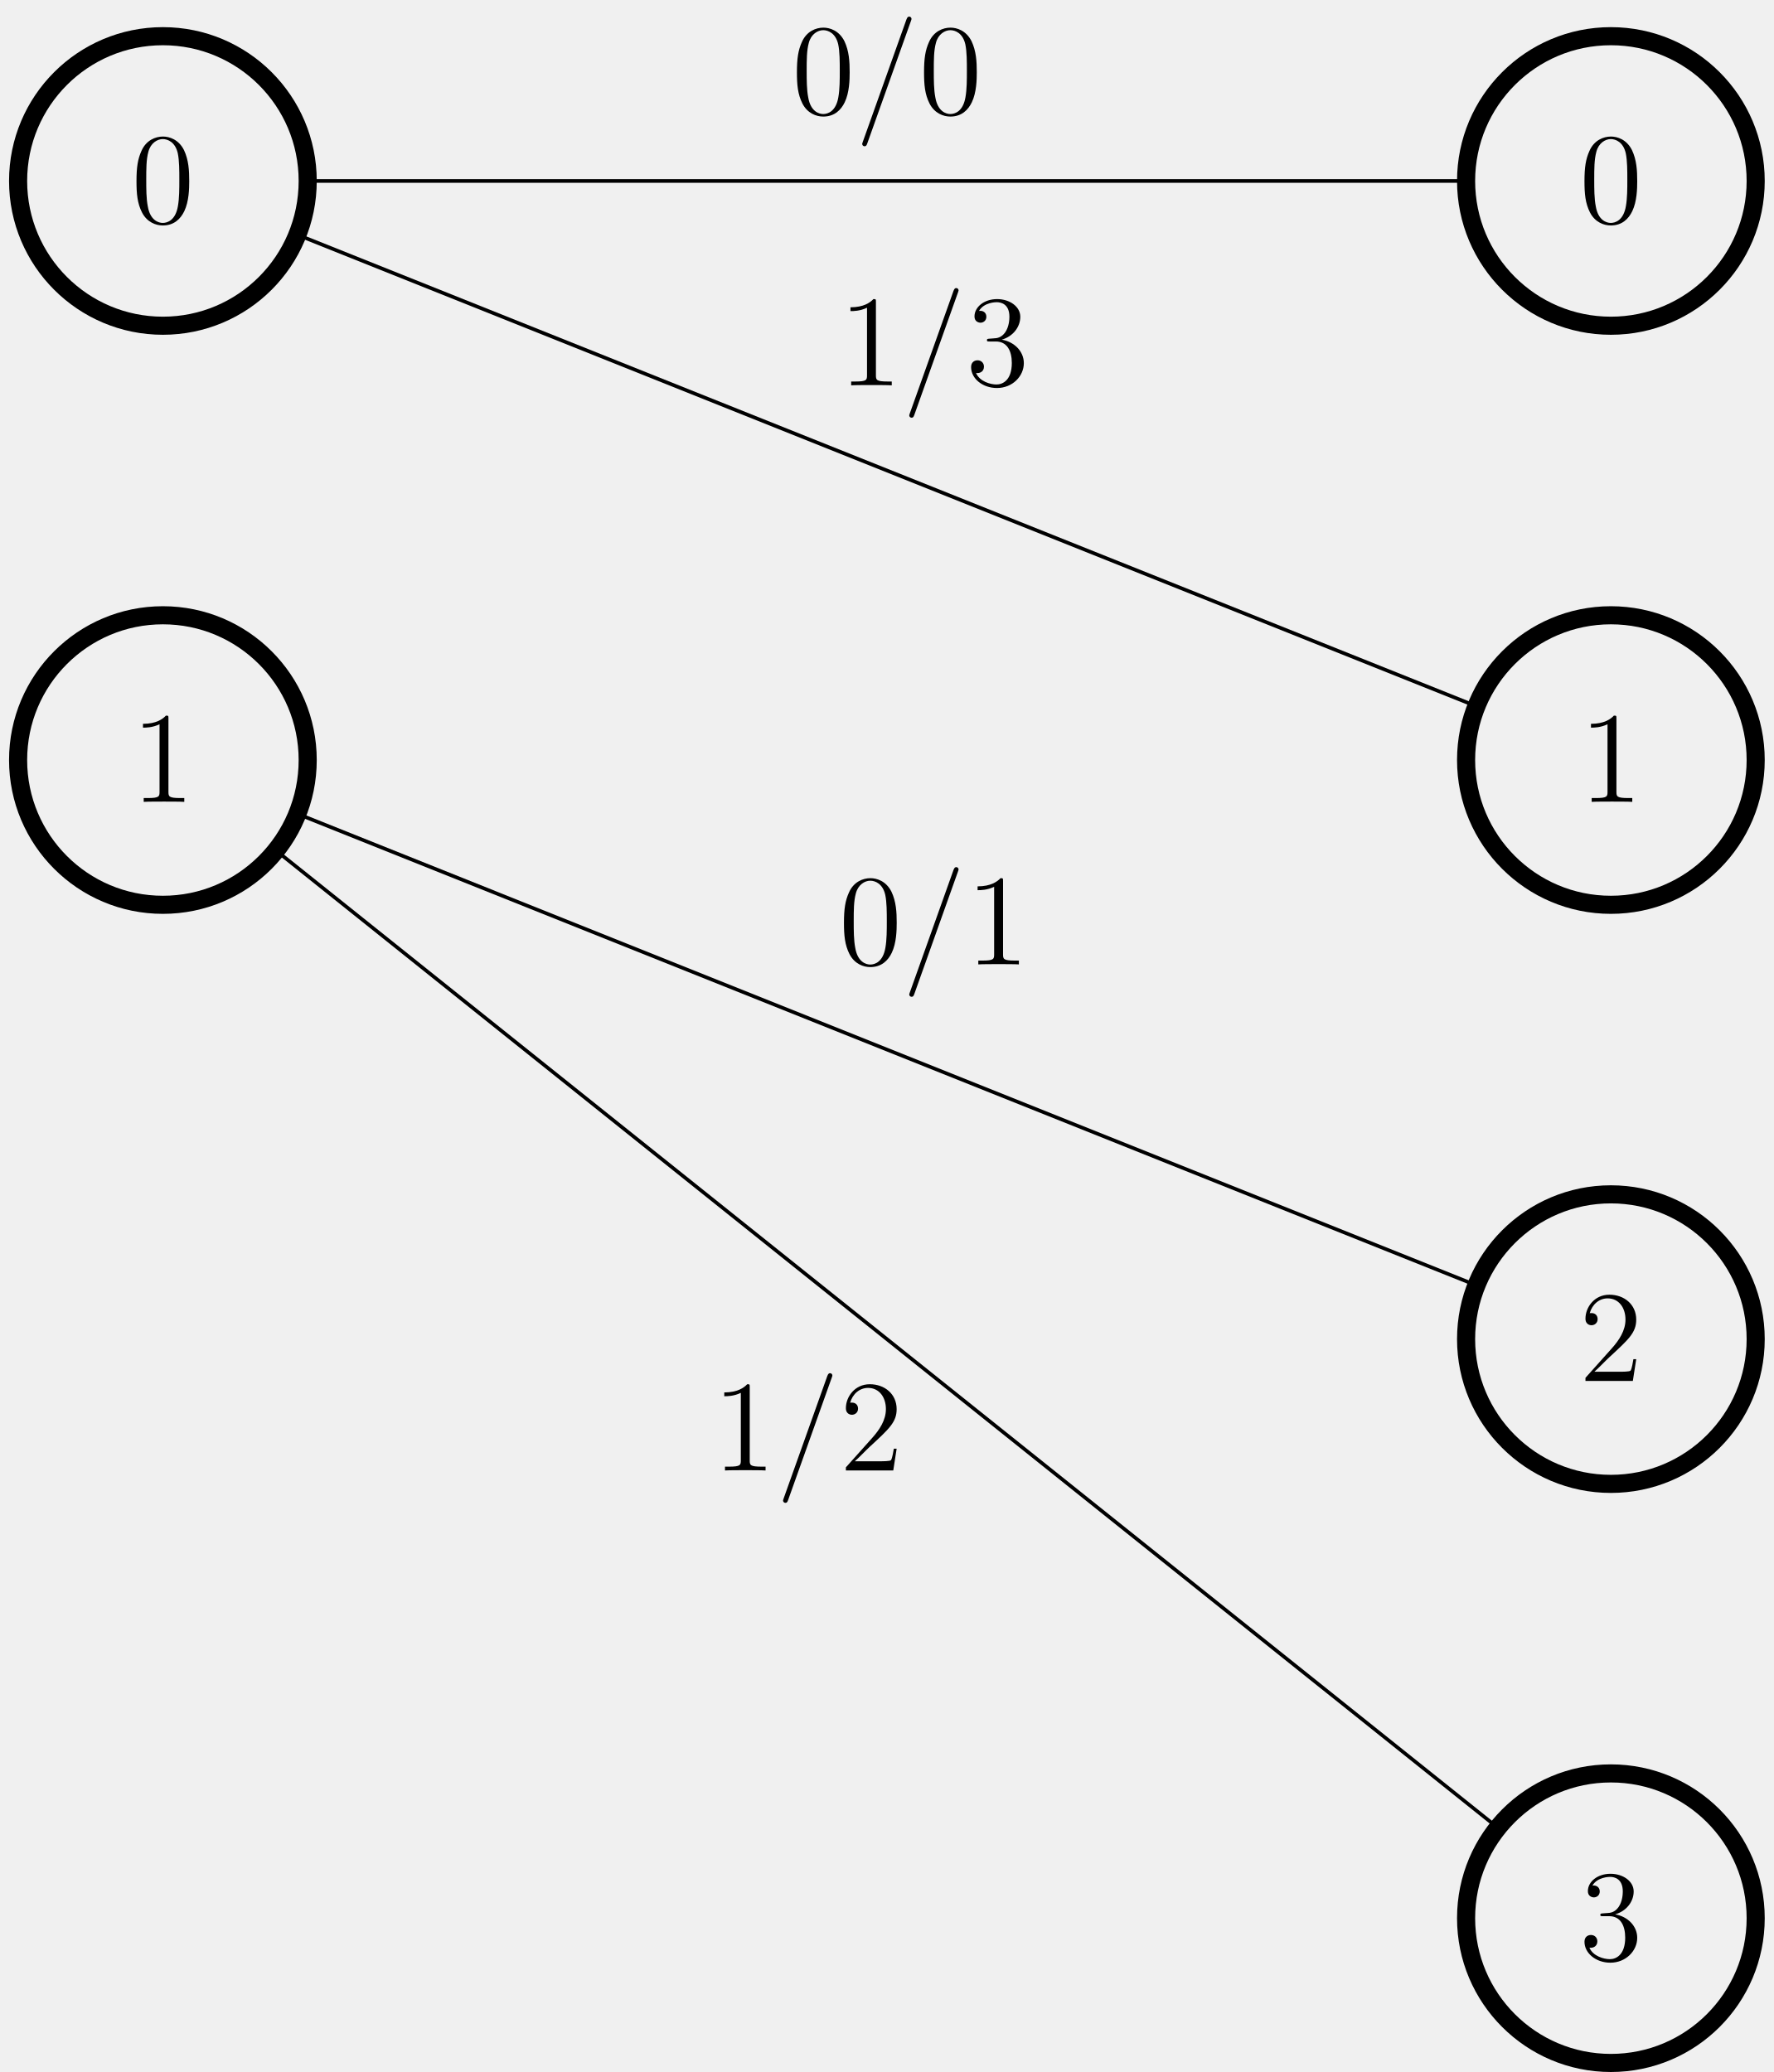
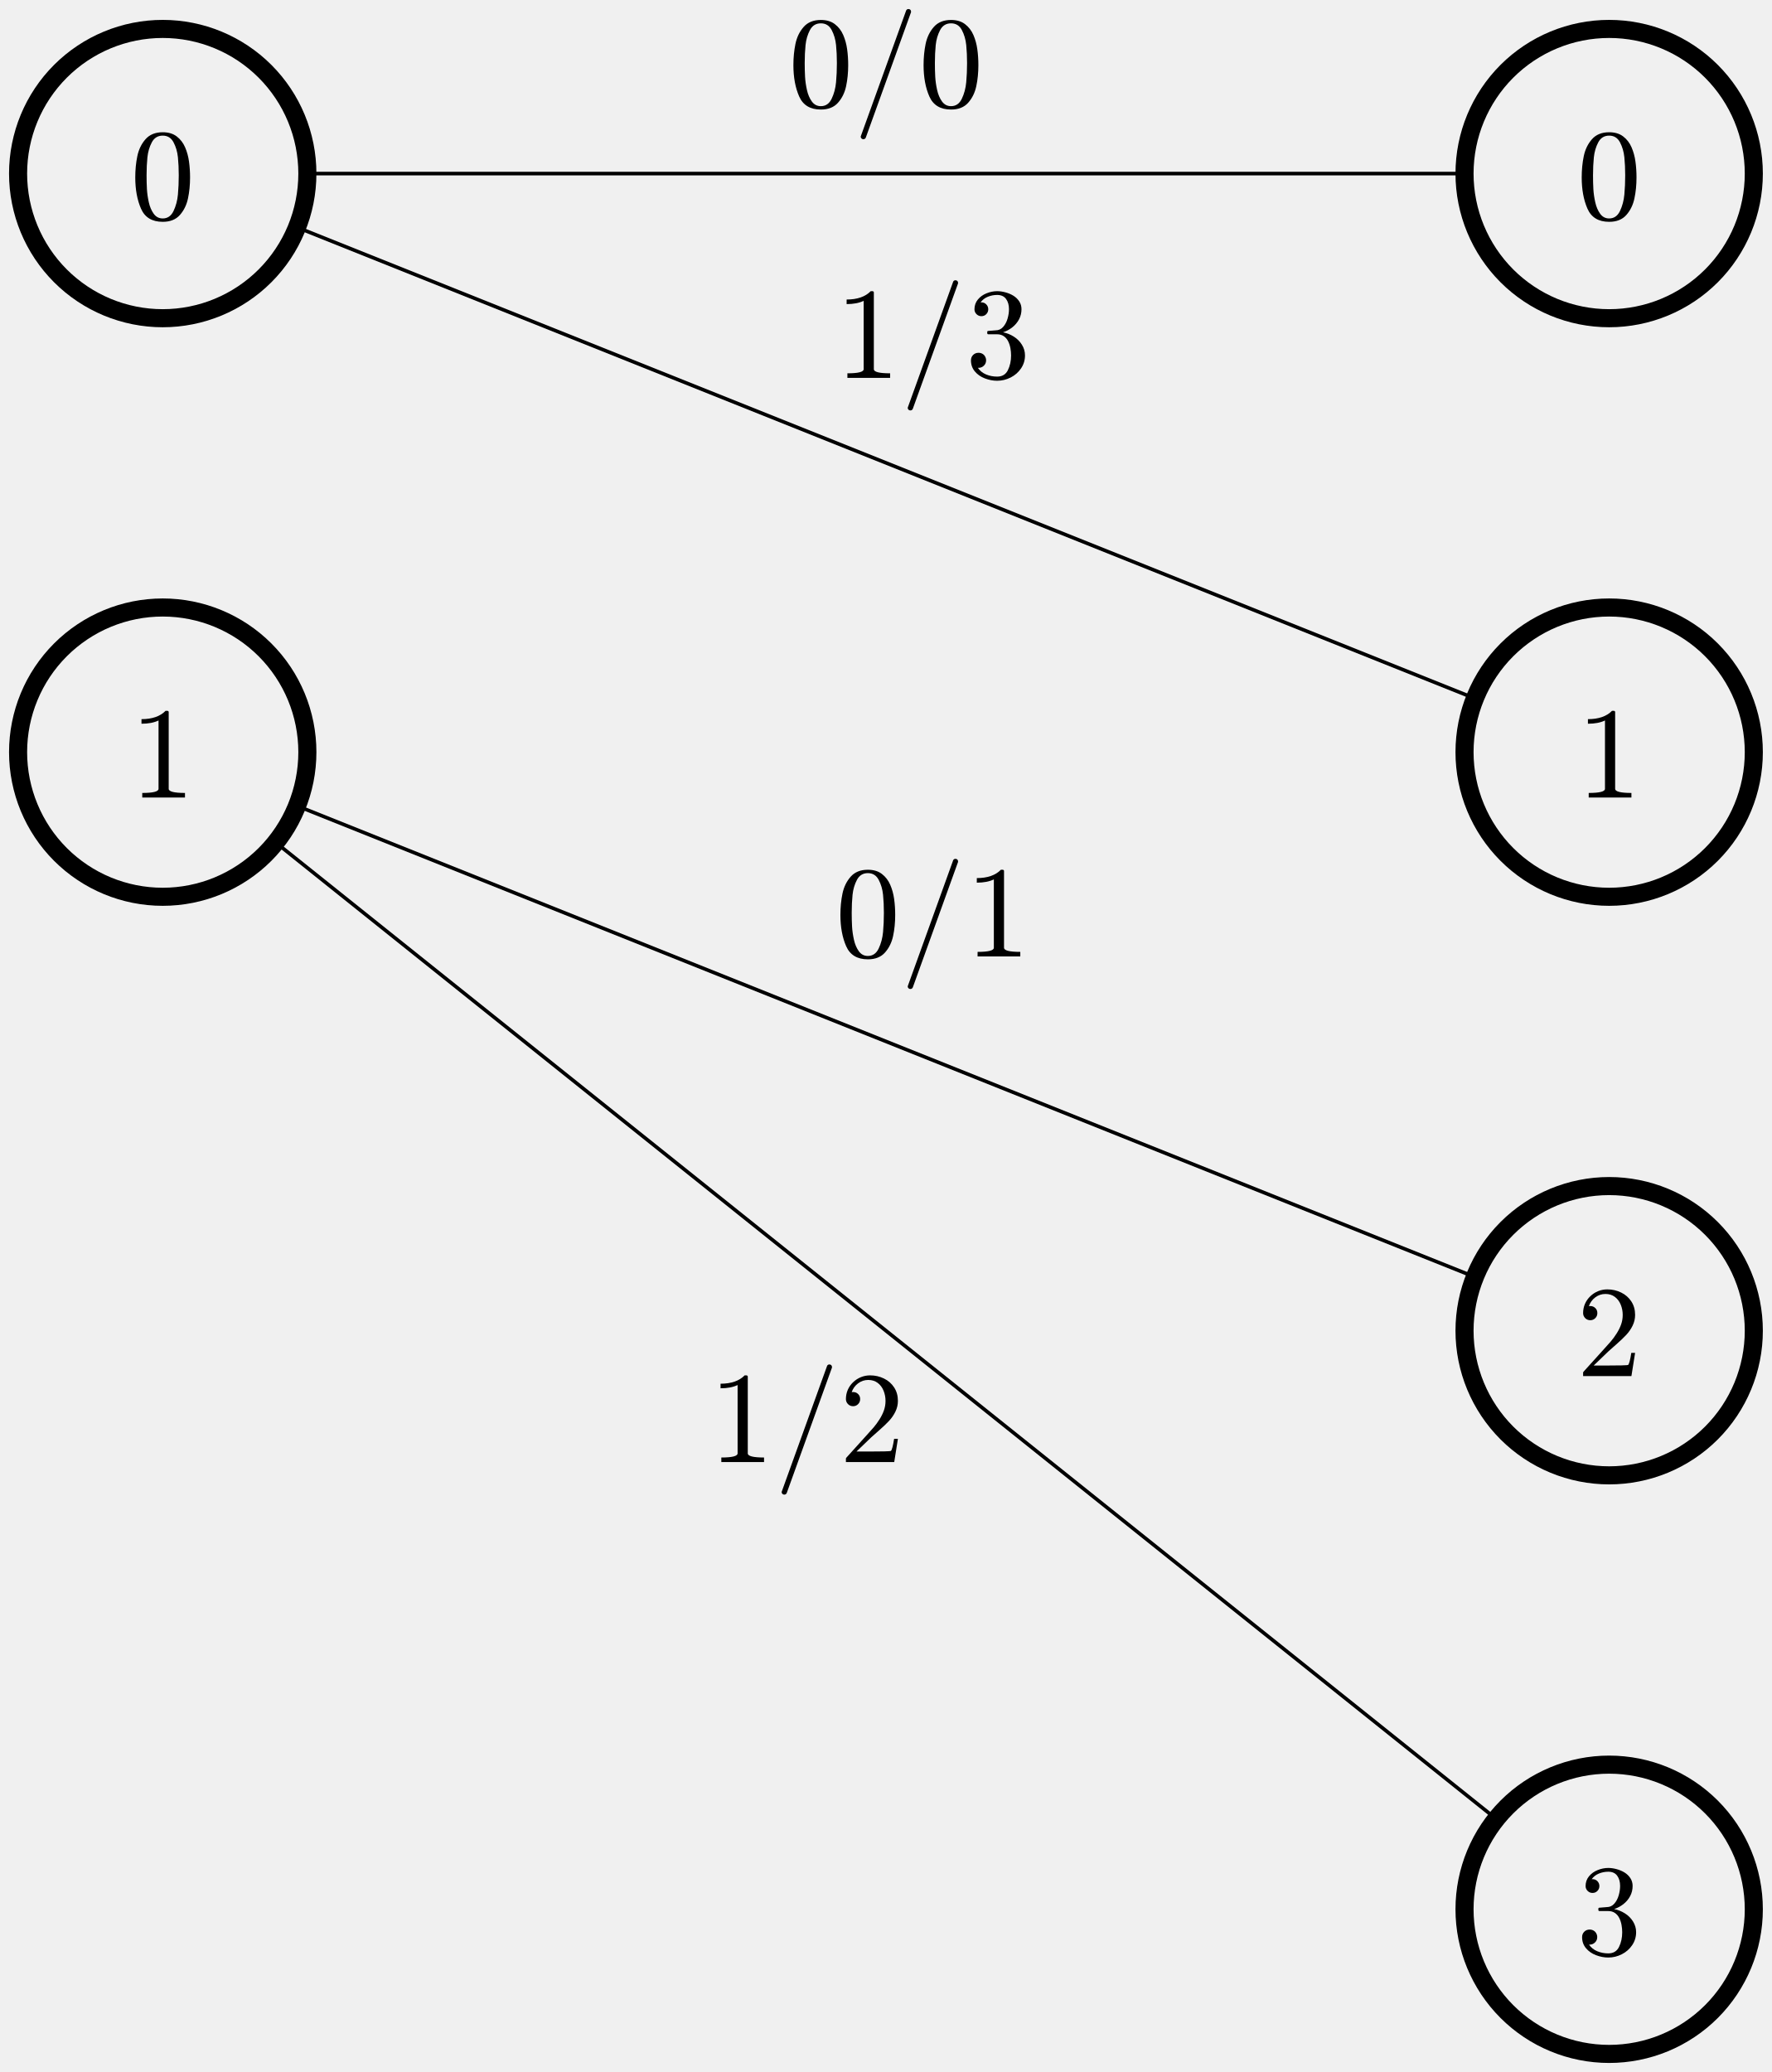
- <svg xmlns="http://www.w3.org/2000/svg" xmlns:xlink="http://www.w3.org/1999/xlink" width="196" height="229" viewBox="0 0 196 229">
+ <svg xmlns="http://www.w3.org/2000/svg" xmlns:xlink="http://www.w3.org/1999/xlink" width="196" height="229.2" viewBox="0 0 196 229.2" version="1.1">
  <style>
-       .fill { fill: black; }
-       .stroke { stroke: black; }
-       @media (prefers-color-scheme: dark) {
-         .fill { fill: white; }
-         .stroke { stroke: white; }
-       }
-     </style>
+ svg { color: black; fill: currentColor; }
+ @media (prefers-color-scheme: dark) { svg { color: white; } }
+ </style>
  <defs>
-     <g>
-       <g id="glyph-0-0">
-         <path d="M 6.422 -4.594 C 6.422 -5.781 6.359 -6.938 5.844 -8.031 C 5.25 -9.219 4.219 -9.531 3.516 -9.531 C 2.688 -9.531 1.656 -9.125 1.141 -7.938 C 0.734 -7.031 0.594 -6.141 0.594 -4.594 C 0.594 -3.203 0.688 -2.156 1.203 -1.141 C 1.766 -0.047 2.75 0.297 3.5 0.297 C 4.75 0.297 5.469 -0.438 5.875 -1.281 C 6.391 -2.359 6.422 -3.766 6.422 -4.594 Z M 3.5 0.016 C 3.047 0.016 2.109 -0.25 1.844 -1.812 C 1.672 -2.672 1.672 -3.766 1.672 -4.766 C 1.672 -5.938 1.672 -7 1.906 -7.844 C 2.156 -8.812 2.891 -9.25 3.5 -9.25 C 4.047 -9.25 4.875 -8.922 5.156 -7.688 C 5.328 -6.875 5.328 -5.734 5.328 -4.766 C 5.328 -3.797 5.328 -2.719 5.172 -1.844 C 4.906 -0.266 4 0.016 3.5 0.016 Z M 3.5 0.016 " />
+     <style type="text/css">*{stroke-linejoin: round; stroke-linecap: butt}</style>
+   </defs>
+   <g id="figure_1">
+     <g id="patch_1">
+       <path d="M 0 229.2 L 196 229.2 L 196 -0 L 0 -0 L 0 229.2 z " style="fill: none" />
+     </g>
+     <g id="axes_1">
+       <g id="line2d_1">
+         <defs>
+           <path id="mb777eaa514" d="M 0 16 C 4.243 16 8.313 14.314 11.314 11.314 C 14.314 8.313 16 4.243 16 0 C 16 -4.243 14.314 -8.313 11.314 -11.314 C 8.313 -14.314 4.243 -16 0 -16 C -4.243 -16 -8.313 -14.314 -11.314 -11.314 C -14.314 -8.313 -16 -4.243 -16 0 C -16 4.243 -14.314 8.313 -11.314 11.314 C -8.313 14.314 -4.243 16 0 16 z " style="stroke: currentColor; stroke-width: 2" />
+         </defs>
+         <g clip-path="url(#pd485e97555)">
+           <use xlink:href="#mb777eaa514" x="18" y="19.2" style="fill-opacity: 0; stroke: currentColor; stroke-width: 2" />
+         </g>
      </g>
-       <g id="glyph-0-1">
-         <path d="M 4.125 -9.188 C 4.125 -9.531 4.125 -9.531 3.844 -9.531 C 3.5 -9.156 2.781 -8.625 1.312 -8.625 L 1.312 -8.203 C 1.641 -8.203 2.359 -8.203 3.141 -8.578 L 3.141 -1.109 C 3.141 -0.594 3.094 -0.422 1.844 -0.422 L 1.391 -0.422 L 1.391 0 C 1.781 -0.031 3.172 -0.031 3.641 -0.031 C 4.109 -0.031 5.5 -0.031 5.875 0 L 5.875 -0.422 L 5.438 -0.422 C 4.172 -0.422 4.125 -0.594 4.125 -1.109 Z M 4.125 -9.188 " />
+       <g id="line2d_2">
+         <g clip-path="url(#pd485e97555)">
+           <use xlink:href="#mb777eaa514" x="18" y="83.2" style="fill-opacity: 0; stroke: currentColor; stroke-width: 2" />
+         </g>
      </g>
-       <g id="glyph-0-2">
-         <path d="M 6.312 -2.406 L 6 -2.406 C 5.953 -2.172 5.844 -1.375 5.688 -1.141 C 5.594 -1.016 4.781 -1.016 4.344 -1.016 L 1.688 -1.016 C 2.078 -1.344 2.953 -2.266 3.328 -2.609 C 5.516 -4.625 6.312 -5.359 6.312 -6.781 C 6.312 -8.438 5 -9.531 3.344 -9.531 C 1.672 -9.531 0.703 -8.125 0.703 -6.891 C 0.703 -6.156 1.328 -6.156 1.375 -6.156 C 1.672 -6.156 2.047 -6.375 2.047 -6.828 C 2.047 -7.234 1.781 -7.5 1.375 -7.5 C 1.25 -7.5 1.219 -7.5 1.172 -7.484 C 1.453 -8.469 2.219 -9.125 3.156 -9.125 C 4.375 -9.125 5.125 -8.109 5.125 -6.781 C 5.125 -5.562 4.422 -4.5 3.594 -3.578 L 0.703 -0.344 L 0.703 0 L 5.938 0 Z M 6.312 -2.406 " />
+       <g id="line2d_3">
+         <g clip-path="url(#pd485e97555)">
+           <use xlink:href="#mb777eaa514" x="178" y="19.2" style="fill-opacity: 0; stroke: currentColor; stroke-width: 2" />
+         </g>
      </g>
-       <g id="glyph-0-3">
-         <path d="M 2.641 -5.156 C 2.391 -5.141 2.344 -5.125 2.344 -4.984 C 2.344 -4.844 2.406 -4.844 2.672 -4.844 L 3.328 -4.844 C 4.547 -4.844 5.094 -3.844 5.094 -2.469 C 5.094 -0.594 4.109 -0.094 3.406 -0.094 C 2.719 -0.094 1.547 -0.422 1.141 -1.359 C 1.594 -1.297 2.016 -1.547 2.016 -2.062 C 2.016 -2.484 1.703 -2.766 1.312 -2.766 C 0.969 -2.766 0.594 -2.562 0.594 -2.016 C 0.594 -0.75 1.859 0.297 3.453 0.297 C 5.156 0.297 6.422 -1 6.422 -2.453 C 6.422 -3.766 5.359 -4.812 3.984 -5.047 C 5.234 -5.406 6.031 -6.453 6.031 -7.578 C 6.031 -8.703 4.859 -9.531 3.469 -9.531 C 2.031 -9.531 0.969 -8.656 0.969 -7.609 C 0.969 -7.047 1.422 -6.922 1.641 -6.922 C 1.938 -6.922 2.281 -7.141 2.281 -7.578 C 2.281 -8.031 1.938 -8.234 1.625 -8.234 C 1.531 -8.234 1.5 -8.234 1.469 -8.219 C 2.016 -9.188 3.359 -9.188 3.422 -9.188 C 3.906 -9.188 4.828 -8.984 4.828 -7.578 C 4.828 -7.297 4.797 -6.5 4.375 -5.875 C 3.938 -5.25 3.453 -5.203 3.062 -5.188 Z M 2.641 -5.156 " />
+       <g id="line2d_4">
+         <g clip-path="url(#pd485e97555)">
+           <use xlink:href="#mb777eaa514" x="178" y="83.2" style="fill-opacity: 0; stroke: currentColor; stroke-width: 2" />
+         </g>
      </g>
-       <g id="glyph-1-0">
-         <path d="M 6.422 -4.594 C 6.422 -5.781 6.359 -6.938 5.844 -8.031 C 5.25 -9.219 4.219 -9.531 3.516 -9.531 C 2.688 -9.531 1.656 -9.125 1.141 -7.938 C 0.734 -7.031 0.594 -6.141 0.594 -4.594 C 0.594 -3.203 0.688 -2.156 1.203 -1.141 C 1.766 -0.047 2.75 0.297 3.5 0.297 C 4.75 0.297 5.469 -0.438 5.875 -1.281 C 6.391 -2.359 6.422 -3.766 6.422 -4.594 Z M 3.5 0.016 C 3.047 0.016 2.109 -0.25 1.844 -1.812 C 1.672 -2.672 1.672 -3.766 1.672 -4.766 C 1.672 -5.938 1.672 -7 1.906 -7.844 C 2.156 -8.812 2.891 -9.25 3.5 -9.25 C 4.047 -9.25 4.875 -8.922 5.156 -7.688 C 5.328 -6.875 5.328 -5.734 5.328 -4.766 C 5.328 -3.797 5.328 -2.719 5.172 -1.844 C 4.906 -0.266 4 0.016 3.5 0.016 Z M 3.5 0.016 " />
+       <g id="line2d_5">
+         <g clip-path="url(#pd485e97555)">
+           <use xlink:href="#mb777eaa514" x="178" y="147.2" style="fill-opacity: 0; stroke: currentColor; stroke-width: 2" />
+         </g>
      </g>
-       <g id="glyph-1-1">
-         <path d="M 4.125 -9.188 C 4.125 -9.531 4.125 -9.531 3.844 -9.531 C 3.5 -9.156 2.781 -8.625 1.312 -8.625 L 1.312 -8.203 C 1.641 -8.203 2.359 -8.203 3.141 -8.578 L 3.141 -1.109 C 3.141 -0.594 3.094 -0.422 1.844 -0.422 L 1.391 -0.422 L 1.391 0 C 1.781 -0.031 3.172 -0.031 3.641 -0.031 C 4.109 -0.031 5.5 -0.031 5.875 0 L 5.875 -0.422 L 5.438 -0.422 C 4.172 -0.422 4.125 -0.594 4.125 -1.109 Z M 4.125 -9.188 " />
+       <g id="line2d_6">
+         <g clip-path="url(#pd485e97555)">
+           <use xlink:href="#mb777eaa514" x="178" y="211.2" style="fill-opacity: 0; stroke: currentColor; stroke-width: 2" />
+         </g>
      </g>
-       <g id="glyph-2-0">
-         <path d="M 6.156 -10.234 C 6.156 -10.234 6.234 -10.453 6.234 -10.484 C 6.234 -10.656 6.094 -10.75 5.984 -10.75 C 5.906 -10.75 5.781 -10.75 5.672 -10.438 L 0.859 3.062 C 0.859 3.062 0.781 3.281 0.781 3.312 C 0.781 3.484 0.922 3.578 1.031 3.578 C 1.125 3.578 1.25 3.578 1.344 3.266 Z M 6.156 -10.234 " />
+       <g id="line2d_7">
+         <path d="M 34 19.2 L 162 19.2 " clip-path="url(#pd485e97555)" style="fill: none; stroke: currentColor; stroke-width: 0.4" />
      </g>
-       <g id="glyph-3-0">
-         <path d="M 6.422 -4.594 C 6.422 -5.781 6.359 -6.938 5.844 -8.031 C 5.25 -9.219 4.219 -9.531 3.516 -9.531 C 2.688 -9.531 1.656 -9.125 1.141 -7.938 C 0.734 -7.031 0.594 -6.141 0.594 -4.594 C 0.594 -3.203 0.688 -2.156 1.203 -1.141 C 1.766 -0.047 2.75 0.297 3.5 0.297 C 4.75 0.297 5.469 -0.438 5.875 -1.281 C 6.391 -2.359 6.422 -3.766 6.422 -4.594 Z M 3.5 0.016 C 3.047 0.016 2.109 -0.25 1.844 -1.812 C 1.672 -2.672 1.672 -3.766 1.672 -4.766 C 1.672 -5.938 1.672 -7 1.906 -7.844 C 2.156 -8.812 2.891 -9.25 3.5 -9.25 C 4.047 -9.25 4.875 -8.922 5.156 -7.688 C 5.328 -6.875 5.328 -5.734 5.328 -4.766 C 5.328 -3.797 5.328 -2.719 5.172 -1.844 C 4.906 -0.266 4 0.016 3.5 0.016 Z M 3.5 0.016 " />
+       <g id="line2d_8">
+         <path d="M 32.856 25.142 L 163.144 77.258 " clip-path="url(#pd485e97555)" style="fill: none; stroke: currentColor; stroke-width: 0.4" />
      </g>
-       <g id="glyph-3-1">
-         <path d="M 2.641 -5.156 C 2.391 -5.141 2.344 -5.125 2.344 -4.984 C 2.344 -4.844 2.406 -4.844 2.672 -4.844 L 3.328 -4.844 C 4.547 -4.844 5.094 -3.844 5.094 -2.469 C 5.094 -0.594 4.109 -0.094 3.406 -0.094 C 2.719 -0.094 1.547 -0.422 1.141 -1.359 C 1.594 -1.297 2.016 -1.547 2.016 -2.062 C 2.016 -2.484 1.703 -2.766 1.312 -2.766 C 0.969 -2.766 0.594 -2.562 0.594 -2.016 C 0.594 -0.75 1.859 0.297 3.453 0.297 C 5.156 0.297 6.422 -1 6.422 -2.453 C 6.422 -3.766 5.359 -4.812 3.984 -5.047 C 5.234 -5.406 6.031 -6.453 6.031 -7.578 C 6.031 -8.703 4.859 -9.531 3.469 -9.531 C 2.031 -9.531 0.969 -8.656 0.969 -7.609 C 0.969 -7.047 1.422 -6.922 1.641 -6.922 C 1.938 -6.922 2.281 -7.141 2.281 -7.578 C 2.281 -8.031 1.938 -8.234 1.625 -8.234 C 1.531 -8.234 1.5 -8.234 1.469 -8.219 C 2.016 -9.188 3.359 -9.188 3.422 -9.188 C 3.906 -9.188 4.828 -8.984 4.828 -7.578 C 4.828 -7.297 4.797 -6.5 4.375 -5.875 C 3.938 -5.25 3.453 -5.203 3.062 -5.188 Z M 2.641 -5.156 " />
+       <g id="line2d_9">
+         <path d="M 32.856 89.142 L 163.144 141.258 " clip-path="url(#pd485e97555)" style="fill: none; stroke: currentColor; stroke-width: 0.4" />
      </g>
-       <g id="glyph-3-2">
-         <path d="M 4.125 -9.188 C 4.125 -9.531 4.125 -9.531 3.844 -9.531 C 3.5 -9.156 2.781 -8.625 1.312 -8.625 L 1.312 -8.203 C 1.641 -8.203 2.359 -8.203 3.141 -8.578 L 3.141 -1.109 C 3.141 -0.594 3.094 -0.422 1.844 -0.422 L 1.391 -0.422 L 1.391 0 C 1.781 -0.031 3.172 -0.031 3.641 -0.031 C 4.109 -0.031 5.5 -0.031 5.875 0 L 5.875 -0.422 L 5.438 -0.422 C 4.172 -0.422 4.125 -0.594 4.125 -1.109 Z M 4.125 -9.188 " />
+       <g id="line2d_10">
+         <path d="M 30.494 93.195 L 165.506 201.205 " clip-path="url(#pd485e97555)" style="fill: none; stroke: currentColor; stroke-width: 0.4" />
      </g>
-       <g id="glyph-3-3">
-         <path d="M 6.312 -2.406 L 6 -2.406 C 5.953 -2.172 5.844 -1.375 5.688 -1.141 C 5.594 -1.016 4.781 -1.016 4.344 -1.016 L 1.688 -1.016 C 2.078 -1.344 2.953 -2.266 3.328 -2.609 C 5.516 -4.625 6.312 -5.359 6.312 -6.781 C 6.312 -8.438 5 -9.531 3.344 -9.531 C 1.672 -9.531 0.703 -8.125 0.703 -6.891 C 0.703 -6.156 1.328 -6.156 1.375 -6.156 C 1.672 -6.156 2.047 -6.375 2.047 -6.828 C 2.047 -7.234 1.781 -7.5 1.375 -7.5 C 1.25 -7.5 1.219 -7.5 1.172 -7.484 C 1.453 -8.469 2.219 -9.125 3.156 -9.125 C 4.375 -9.125 5.125 -8.109 5.125 -6.781 C 5.125 -5.562 4.422 -4.5 3.594 -3.578 L 0.703 -0.344 L 0.703 0 L 5.938 0 Z M 6.312 -2.406 " />
+       <g id="text_1">
+         <g transform="translate(14.4 24.27656) scale(0.144 -0.144)">
+           <defs>
+             <path id="Cmr10-28" d="M 1600 -141 Q 816 -141 533 504 Q 250 1150 250 2041 Q 250 2597 351 3087 Q 453 3578 754 3920 Q 1056 4263 1600 4263 Q 2022 4263 2290 4056 Q 2559 3850 2700 3523 Q 2841 3197 2892 2823 Q 2944 2450 2944 2041 Q 2944 1491 2842 1011 Q 2741 531 2444 195 Q 2147 -141 1600 -141 z M 1600 25 Q 1956 25 2131 390 Q 2306 756 2347 1200 Q 2388 1644 2388 2144 Q 2388 2625 2347 3031 Q 2306 3438 2132 3767 Q 1959 4097 1600 4097 Q 1238 4097 1063 3765 Q 888 3434 847 3029 Q 806 2625 806 2144 Q 806 1788 823 1472 Q 841 1156 916 820 Q 991 484 1158 254 Q 1325 25 1600 25 z " transform="scale(0.015625)" />
+           </defs>
+           <use xlink:href="#Cmr10-28" transform="translate(0 0.390625)" />
+         </g>
+       </g>
+       <g id="text_2">
+         <g transform="translate(14.4 88.27656) scale(0.144 -0.144)">
+           <defs>
+             <path id="Cmr10-64" d="M 594 0 L 594 225 Q 1394 225 1394 428 L 1394 3788 Q 1063 3628 556 3628 L 556 3853 Q 1341 3853 1741 4263 L 1831 4263 Q 1853 4263 1873 4245 Q 1894 4228 1894 4206 L 1894 428 Q 1894 225 2694 225 L 2694 0 L 594 0 z " transform="scale(0.015625)" />
+           </defs>
+           <use xlink:href="#Cmr10-64" transform="translate(0 0.390625)" />
+         </g>
+       </g>
+       <g id="text_3">
+         <g transform="translate(174.4 24.27656) scale(0.144 -0.144)">
+           <use xlink:href="#Cmr10-28" transform="translate(0 0.390625)" />
+         </g>
+       </g>
+       <g id="text_4">
+         <g transform="translate(174.4 88.27656) scale(0.144 -0.144)">
+           <use xlink:href="#Cmr10-64" transform="translate(0 0.390625)" />
+         </g>
+       </g>
+       <g id="text_5">
+         <g transform="translate(174.4 152.2766) scale(0.144 -0.144)">
+           <defs>
+             <path id="Cmr10-31" d="M 319 0 L 319 172 Q 319 188 331 206 L 1325 1306 Q 1550 1550 1690 1715 Q 1831 1881 1968 2097 Q 2106 2313 2186 2536 Q 2266 2759 2266 3009 Q 2266 3272 2169 3511 Q 2072 3750 1880 3894 Q 1688 4038 1416 4038 Q 1138 4038 916 3870 Q 694 3703 603 3438 Q 628 3444 672 3444 Q 816 3444 917 3347 Q 1019 3250 1019 3097 Q 1019 2950 917 2848 Q 816 2747 672 2747 Q 522 2747 420 2851 Q 319 2956 319 3097 Q 319 3338 409 3548 Q 500 3759 670 3923 Q 841 4088 1055 4175 Q 1269 4263 1509 4263 Q 1875 4263 2190 4108 Q 2506 3953 2690 3670 Q 2875 3388 2875 3009 Q 2875 2731 2753 2481 Q 2631 2231 2440 2026 Q 2250 1822 1953 1562 Q 1656 1303 1563 1216 L 838 519 L 1453 519 Q 1906 519 2211 526 Q 2516 534 2534 550 Q 2609 631 2688 1141 L 2875 1141 L 2694 0 L 319 0 z " transform="scale(0.015625)" />
+           </defs>
+           <use xlink:href="#Cmr10-31" transform="translate(0 0.390625)" />
+         </g>
+       </g>
+       <g id="text_6">
+         <g transform="translate(174.4 216.2766) scale(0.144 -0.144)">
+           <defs>
+             <path id="Cmr10-6e" d="M 609 494 Q 759 275 1012 169 Q 1266 63 1556 63 Q 1928 63 2084 380 Q 2241 697 2241 1100 Q 2241 1281 2208 1462 Q 2175 1644 2097 1800 Q 2019 1956 1883 2050 Q 1747 2144 1550 2144 L 1125 2144 Q 1069 2144 1069 2203 L 1069 2259 Q 1069 2309 1125 2309 L 1478 2338 Q 1703 2338 1851 2506 Q 2000 2675 2069 2917 Q 2138 3159 2138 3378 Q 2138 3684 1994 3881 Q 1850 4078 1556 4078 Q 1313 4078 1091 3986 Q 869 3894 738 3706 Q 750 3709 759 3711 Q 769 3713 781 3713 Q 925 3713 1022 3613 Q 1119 3513 1119 3372 Q 1119 3234 1022 3134 Q 925 3034 781 3034 Q 641 3034 541 3134 Q 441 3234 441 3372 Q 441 3647 606 3850 Q 772 4053 1033 4158 Q 1294 4263 1556 4263 Q 1750 4263 1965 4205 Q 2181 4147 2356 4039 Q 2531 3931 2642 3762 Q 2753 3594 2753 3378 Q 2753 3109 2633 2881 Q 2513 2653 2303 2487 Q 2094 2322 1844 2241 Q 2122 2188 2372 2031 Q 2622 1875 2773 1631 Q 2925 1388 2925 1106 Q 2925 753 2731 467 Q 2538 181 2222 20 Q 1906 -141 1556 -141 Q 1256 -141 954 -26 Q 653 88 461 316 Q 269 544 269 863 Q 269 1022 375 1128 Q 481 1234 641 1234 Q 744 1234 830 1186 Q 916 1138 964 1050 Q 1013 963 1013 863 Q 1013 706 903 600 Q 794 494 641 494 L 609 494 z " transform="scale(0.015625)" />
+           </defs>
+           <use xlink:href="#Cmr10-6e" transform="translate(0 0.390625)" />
+         </g>
+       </g>
+       <g id="text_7">
+         <g transform="translate(87.2 11.8) scale(0.144 -0.144)">
+           <defs>
+             <path id="Cmmi10-62" d="M 359 -1472 Q 359 -1453 366 -1447 L 2591 4722 Q 2603 4759 2634 4779 Q 2666 4800 2706 4800 Q 2763 4800 2798 4765 Q 2834 4731 2834 4672 L 2834 4647 L 609 -1522 Q 572 -1600 488 -1600 Q 434 -1600 396 -1562 Q 359 -1525 359 -1472 z " transform="scale(0.015625)" />
+           </defs>
+           <use xlink:href="#Cmr10-28" />
+           <use xlink:href="#Cmmi10-62" transform="translate(50 0)" />
+           <use xlink:href="#Cmr10-28" transform="translate(100 0)" />
+         </g>
+       </g>
+       <g id="text_8">
+         <g transform="translate(92.39947 41.80133) scale(0.144 -0.144)">
+           <use xlink:href="#Cmr10-64" />
+           <use xlink:href="#Cmmi10-62" transform="translate(50 0)" />
+           <use xlink:href="#Cmr10-6e" transform="translate(100 0)" />
+         </g>
+       </g>
+       <g id="text_9">
+         <g transform="translate(92.39947 105.8013) scale(0.144 -0.144)">
+           <use xlink:href="#Cmr10-28" />
+           <use xlink:href="#Cmmi10-62" transform="translate(50 0)" />
+           <use xlink:href="#Cmr10-64" transform="translate(100 0)" />
+         </g>
+       </g>
+       <g id="text_10">
+         <g transform="translate(78.45427 161.7322) scale(0.144 -0.144)">
+           <use xlink:href="#Cmr10-64" />
+           <use xlink:href="#Cmmi10-62" transform="translate(50 0)" />
+           <use xlink:href="#Cmr10-31" transform="translate(100 0)" />
+         </g>
      </g>
    </g>
+   </g>
+   <defs>
+     <clipPath id="pd485e97555">
+       <rect x="1" y="2.2" width="194" height="226" />
+     </clipPath>
  </defs>
-   <path fill="none" stroke-width="2" stroke-linecap="butt" stroke-linejoin="round" stroke-opacity="1" stroke-miterlimit="10" d="M 80 704 C 80 712.836 72.836 720 64 720 C 55.164 720 48 712.836 48 704 C 48 695.164 55.164 688 64 688 C 72.836 688 80 695.164 80 704 Z M 80 704 " transform="matrix(1, 0, 0, -1, -46, 724)" class="stroke" />
-   <g fill-opacity="1" class="fill">
-     <use xlink:href="#glyph-0-0" x="14.488" y="24.622" />
-   </g>
-   <path fill="none" stroke-width="2" stroke-linecap="butt" stroke-linejoin="round" stroke-opacity="1" stroke-miterlimit="10" d="M 80 640 C 80 648.836 72.836 656 64 656 C 55.164 656 48 648.836 48 640 C 48 631.164 55.164 624 64 624 C 72.836 624 80 631.164 80 640 Z M 80 640 " transform="matrix(1, 0, 0, -1, -46, 724)" class="stroke" />
-   <g fill-opacity="1" class="fill">
-     <use xlink:href="#glyph-0-1" x="14.488" y="88.623" />
-   </g>
-   <path fill="none" stroke-width="2" stroke-linecap="butt" stroke-linejoin="round" stroke-opacity="1" stroke-miterlimit="10" d="M 240 704 C 240 712.836 232.836 720 224 720 C 215.164 720 208 712.836 208 704 C 208 695.164 215.164 688 224 688 C 232.836 688 240 695.164 240 704 Z M 240 704 " transform="matrix(1, 0, 0, -1, -46, 724)" class="stroke" />
-   <g fill-opacity="1" class="fill">
-     <use xlink:href="#glyph-0-0" x="174.488" y="24.622" />
-   </g>
-   <path fill="none" stroke-width="2" stroke-linecap="butt" stroke-linejoin="round" stroke-opacity="1" stroke-miterlimit="10" d="M 240 640 C 240 648.836 232.836 656 224 656 C 215.164 656 208 648.836 208 640 C 208 631.164 215.164 624 224 624 C 232.836 624 240 631.164 240 640 Z M 240 640 " transform="matrix(1, 0, 0, -1, -46, 724)" class="stroke" />
-   <g fill-opacity="1" class="fill">
-     <use xlink:href="#glyph-0-1" x="174.488" y="88.623" />
-   </g>
-   <path fill="none" stroke-width="2" stroke-linecap="butt" stroke-linejoin="round" stroke-opacity="1" stroke-miterlimit="10" d="M 240 576 C 240 584.836 232.836 592 224 592 C 215.164 592 208 584.836 208 576 C 208 567.164 215.164 560 224 560 C 232.836 560 240 567.164 240 576 Z M 240 576 " transform="matrix(1, 0, 0, -1, -46, 724)" class="stroke" />
-   <g fill-opacity="1" class="fill">
-     <use xlink:href="#glyph-0-2" x="174.488" y="152.623" />
-   </g>
-   <path fill="none" stroke-width="2" stroke-linecap="butt" stroke-linejoin="round" stroke-opacity="1" stroke-miterlimit="10" d="M 240 512 C 240 520.836 232.836 528 224 528 C 215.164 528 208 520.836 208 512 C 208 503.164 215.164 496 224 496 C 232.836 496 240 503.164 240 512 Z M 240 512 " transform="matrix(1, 0, 0, -1, -46, 724)" class="stroke" />
-   <g fill-opacity="1" class="fill">
-     <use xlink:href="#glyph-0-3" x="174.488" y="216.623" />
-   </g>
-   <path fill="none" stroke-width="0.4" stroke-linecap="butt" stroke-linejoin="round" stroke-opacity="1" stroke-miterlimit="10" d="M 80 704 L 208 704 " transform="matrix(1, 0, 0, -1, -46, 724)" class="stroke" />
-   <g fill-opacity="1" class="fill">
-     <use xlink:href="#glyph-1-0" x="87.465" y="12.586" />
-   </g>
-   <g fill-opacity="1" class="fill">
-     <use xlink:href="#glyph-2-0" x="94.489" y="12.586" />
-   </g>
-   <g fill-opacity="1" class="fill">
-     <use xlink:href="#glyph-3-0" x="101.511" y="12.586" />
-   </g>
-   <path fill="none" stroke-width="0.4" stroke-linecap="butt" stroke-linejoin="round" stroke-opacity="1" stroke-miterlimit="10" d="M 78.855 698.059 L 209.145 645.941 " transform="matrix(1, 0, 0, -1, -46, 724)" class="stroke" />
-   <g fill-opacity="1" class="fill">
-     <use xlink:href="#glyph-1-1" x="92.663" y="42.587" />
-   </g>
-   <g fill-opacity="1" class="fill">
-     <use xlink:href="#glyph-2-0" x="99.688" y="42.587" />
-   </g>
-   <g fill-opacity="1" class="fill">
-     <use xlink:href="#glyph-3-1" x="106.71" y="42.587" />
-   </g>
-   <path fill="none" stroke-width="0.4" stroke-linecap="butt" stroke-linejoin="round" stroke-opacity="1" stroke-miterlimit="10" d="M 78.855 634.059 L 209.145 581.941 " transform="matrix(1, 0, 0, -1, -46, 724)" class="stroke" />
-   <g fill-opacity="1" class="fill">
-     <use xlink:href="#glyph-1-0" x="92.663" y="106.587" />
-   </g>
-   <g fill-opacity="1" class="fill">
-     <use xlink:href="#glyph-2-0" x="99.688" y="106.587" />
-   </g>
-   <g fill-opacity="1" class="fill">
-     <use xlink:href="#glyph-3-2" x="106.71" y="106.587" />
-   </g>
-   <path fill="none" stroke-width="0.4" stroke-linecap="butt" stroke-linejoin="round" stroke-opacity="1" stroke-miterlimit="10" d="M 76.492 630.004 L 211.508 521.996 " transform="matrix(1, 0, 0, -1, -46, 724)" class="stroke" />
-   <g fill-opacity="1" class="fill">
-     <use xlink:href="#glyph-1-1" x="78.719" y="162.518" />
-   </g>
-   <g fill-opacity="1" class="fill">
-     <use xlink:href="#glyph-2-0" x="85.743" y="162.518" />
-   </g>
-   <g fill-opacity="1" class="fill">
-     <use xlink:href="#glyph-3-3" x="92.766" y="162.518" />
-   </g>
</svg>
